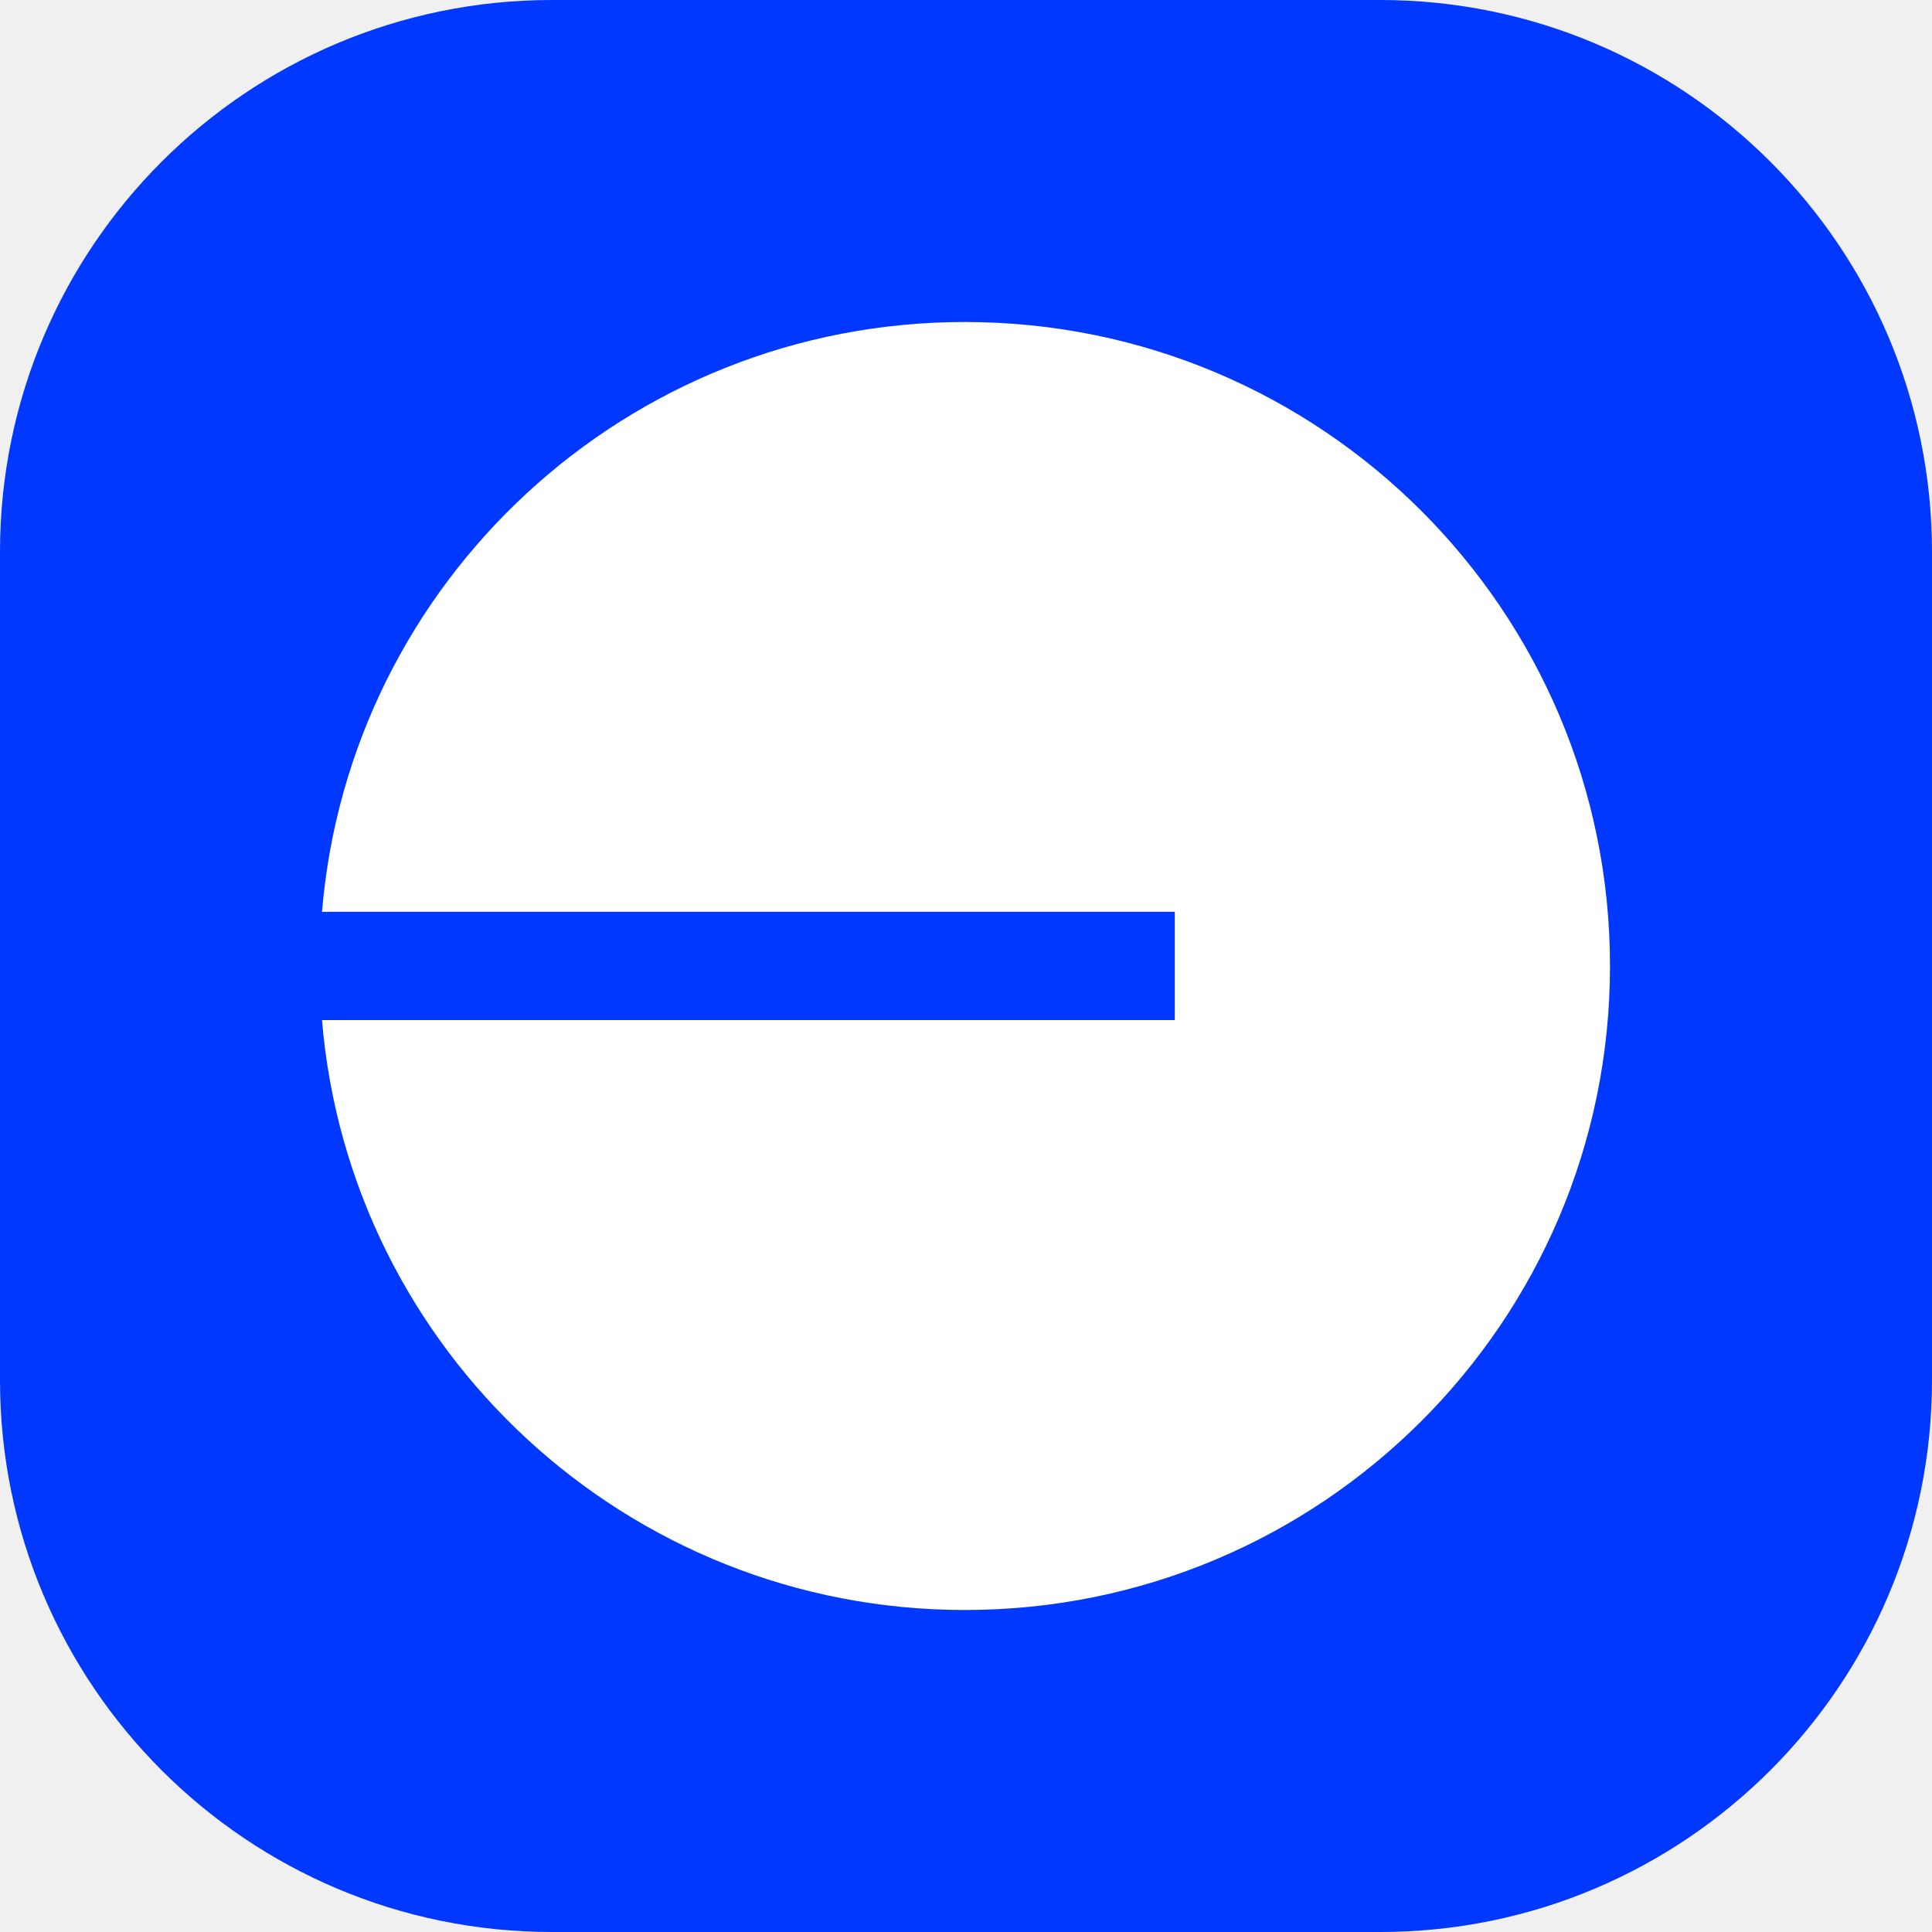
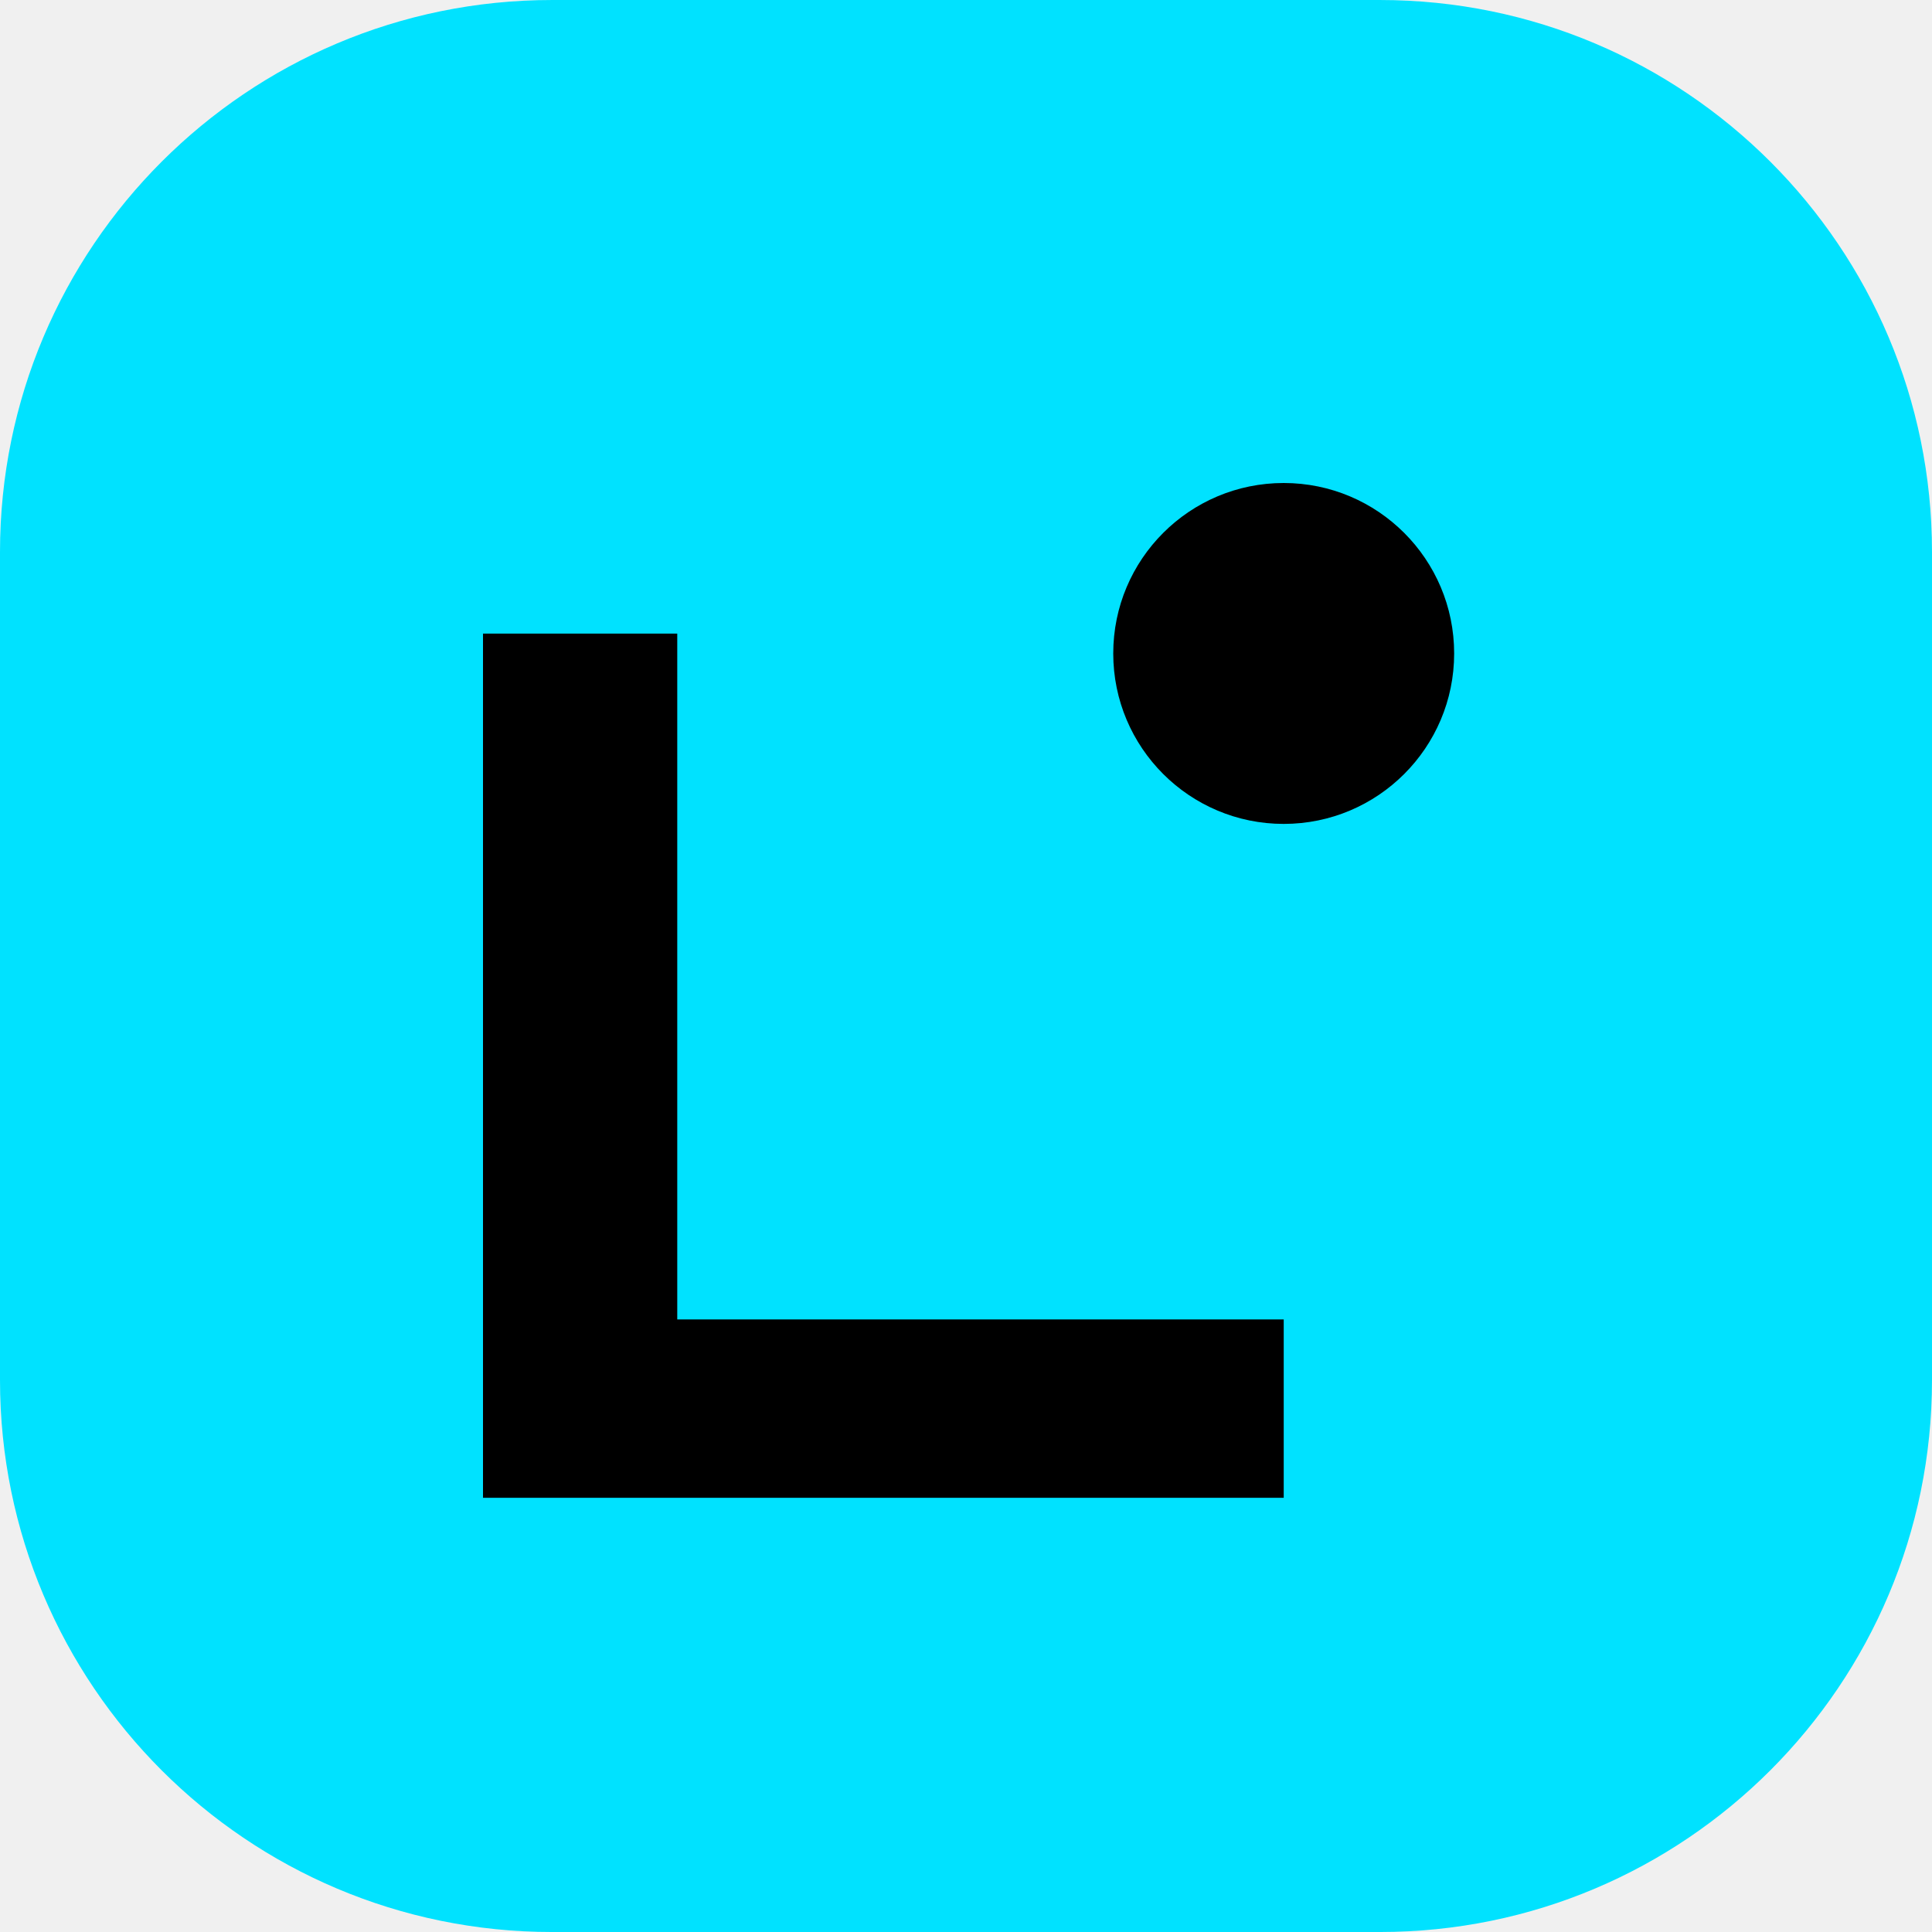
<svg xmlns="http://www.w3.org/2000/svg" width="42" height="42" viewBox="0 0 42 42" fill="none">
-   <rect y="0" width="42" height="42" rx="12" fill="#0038FF" />
-   <path d="M20.976 35C28.722 35 35 28.733 35 21C35 13.267 28.722 7 20.976 7C13.627 7 7.598 12.641 7 19.822H25.539V22.176H7C7.598 29.359 13.627 35 20.976 35Z" fill="white" />
+   <rect x="42" y="42" width="42" height="42" rx="12" transform="rotate(180 42 42.0001)" fill="#00E2FF" />
+   <path fill-rule="evenodd" clip-rule="evenodd" d="M27.907 17.911C29.953 17.911 31.612 16.252 31.612 14.206C31.612 12.159 29.953 10.5 27.907 10.5C25.86 10.5 24.201 12.159 24.201 14.206C24.201 16.252 25.86 17.911 27.907 17.911ZM10.5 13.774H14.723V28.683H27.907V32.561H10.5V13.774Z" fill="black" />
</svg>
